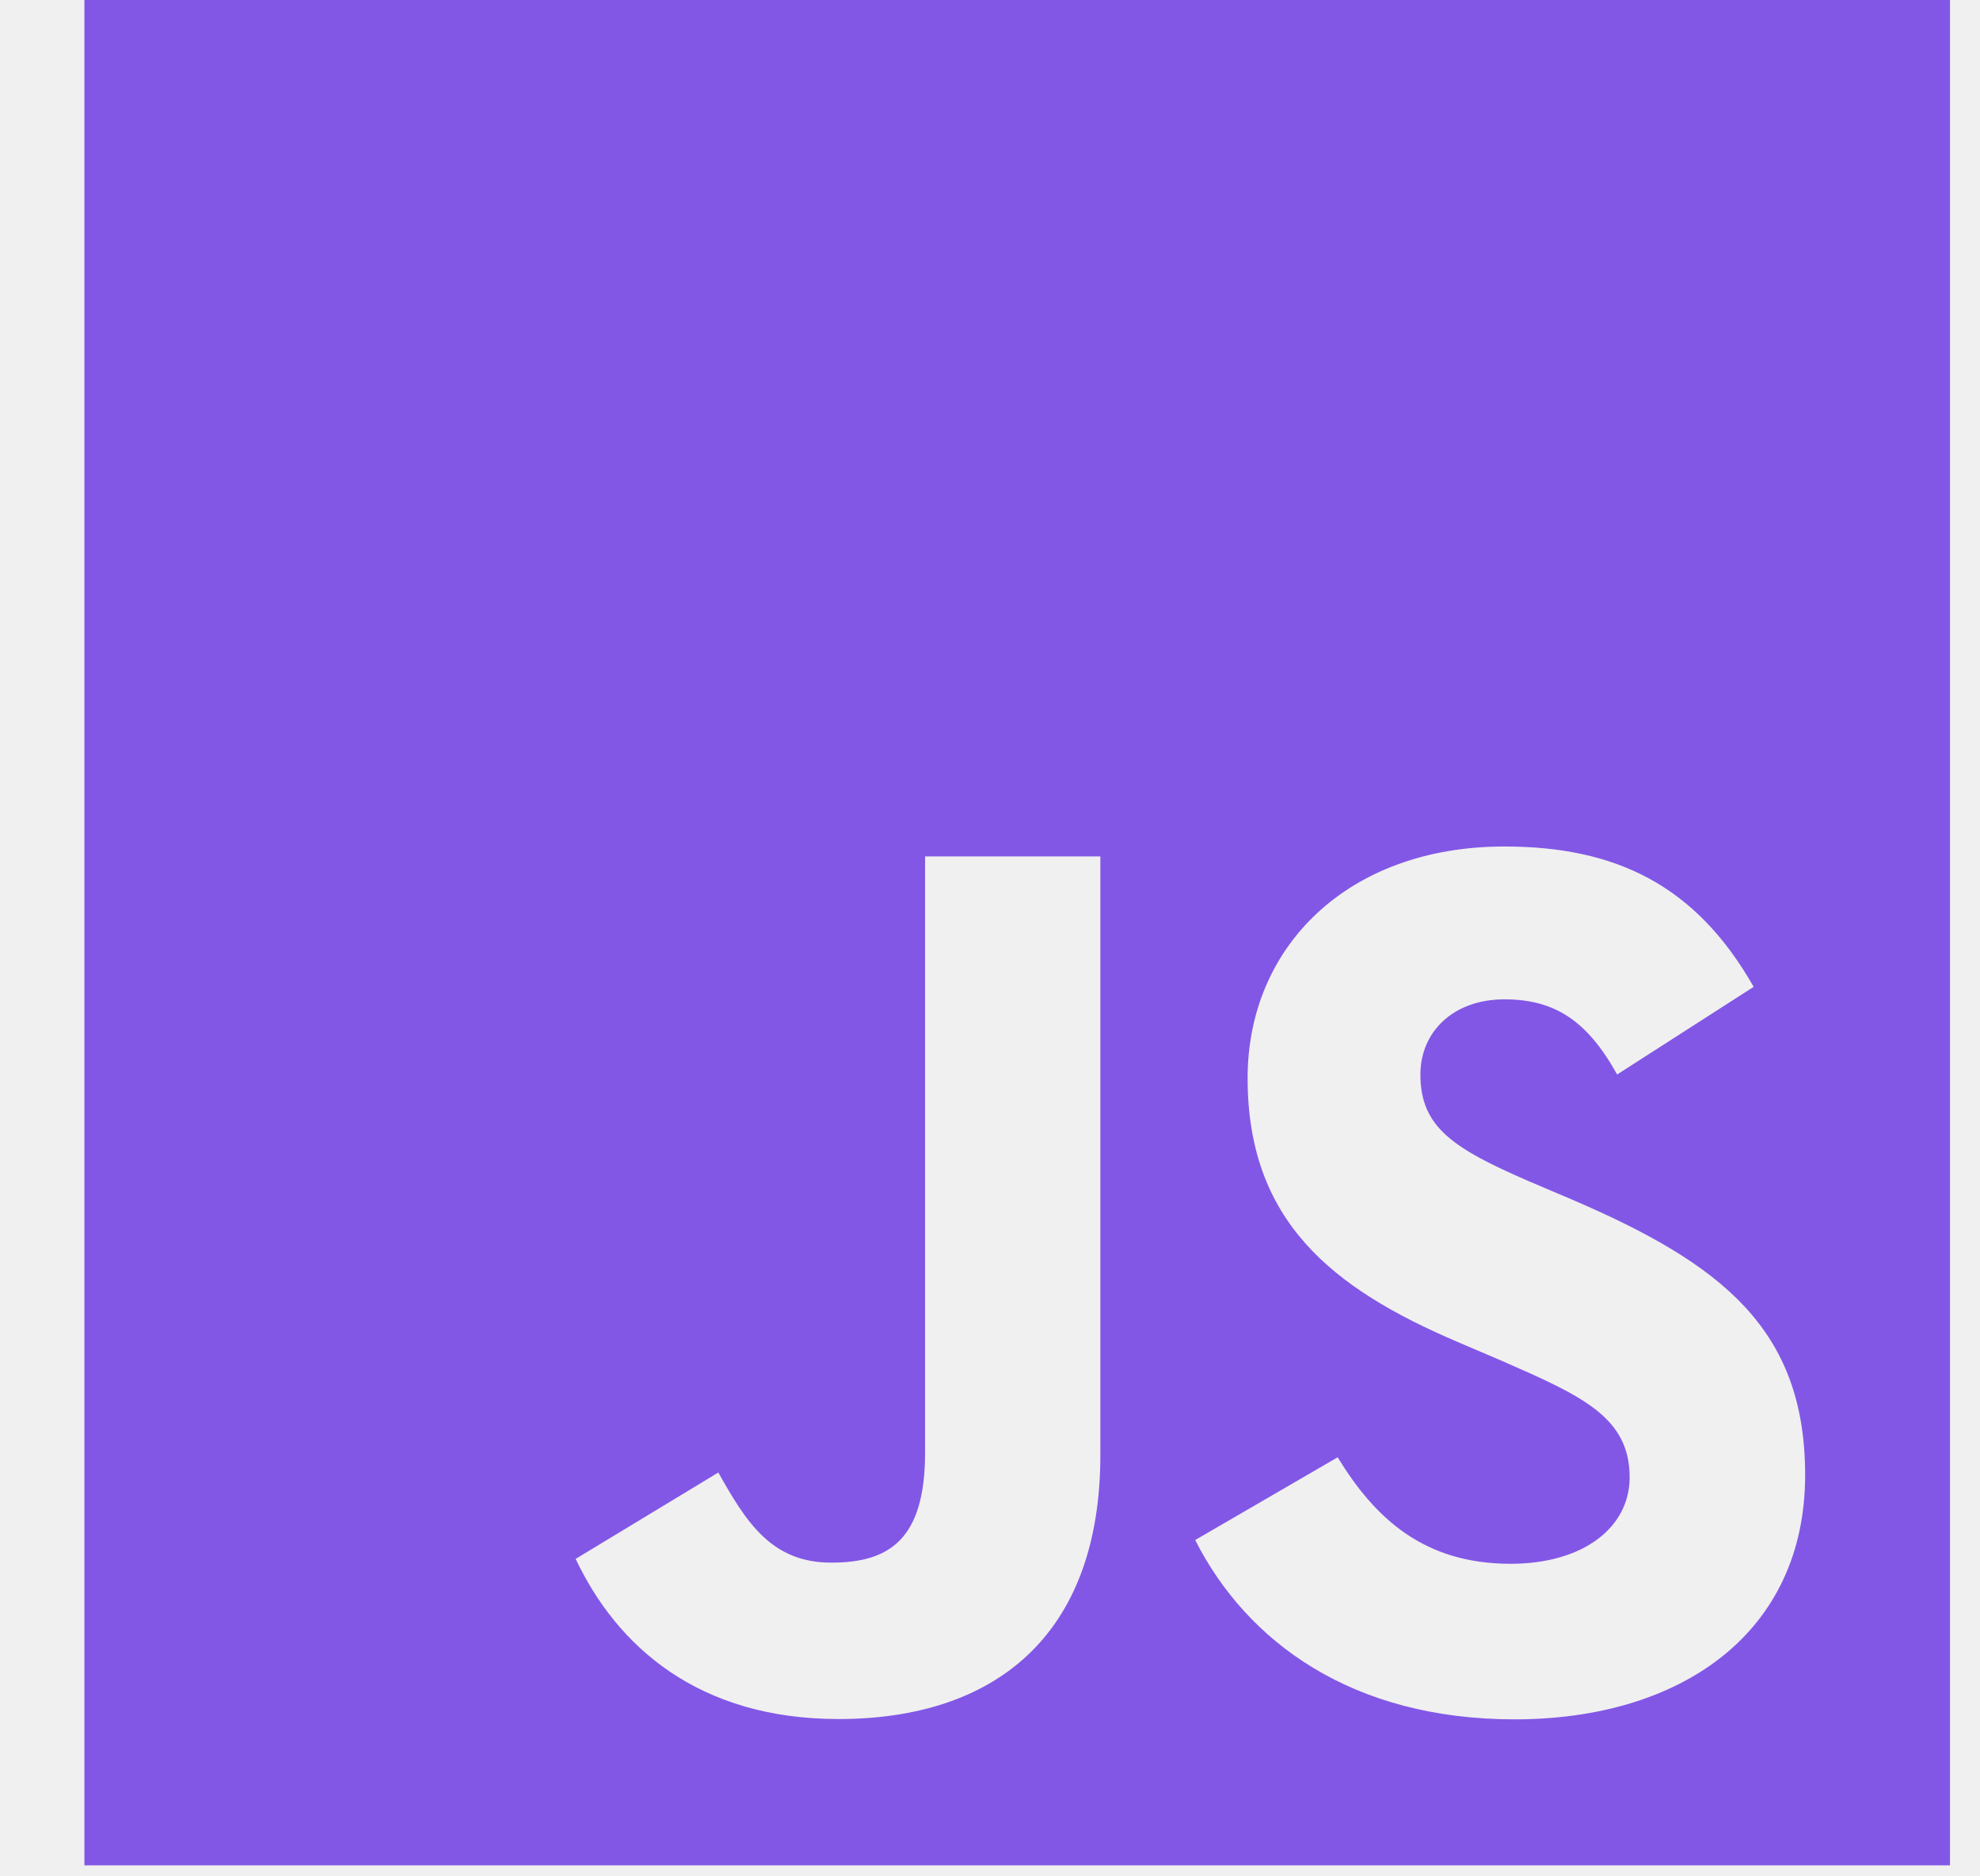
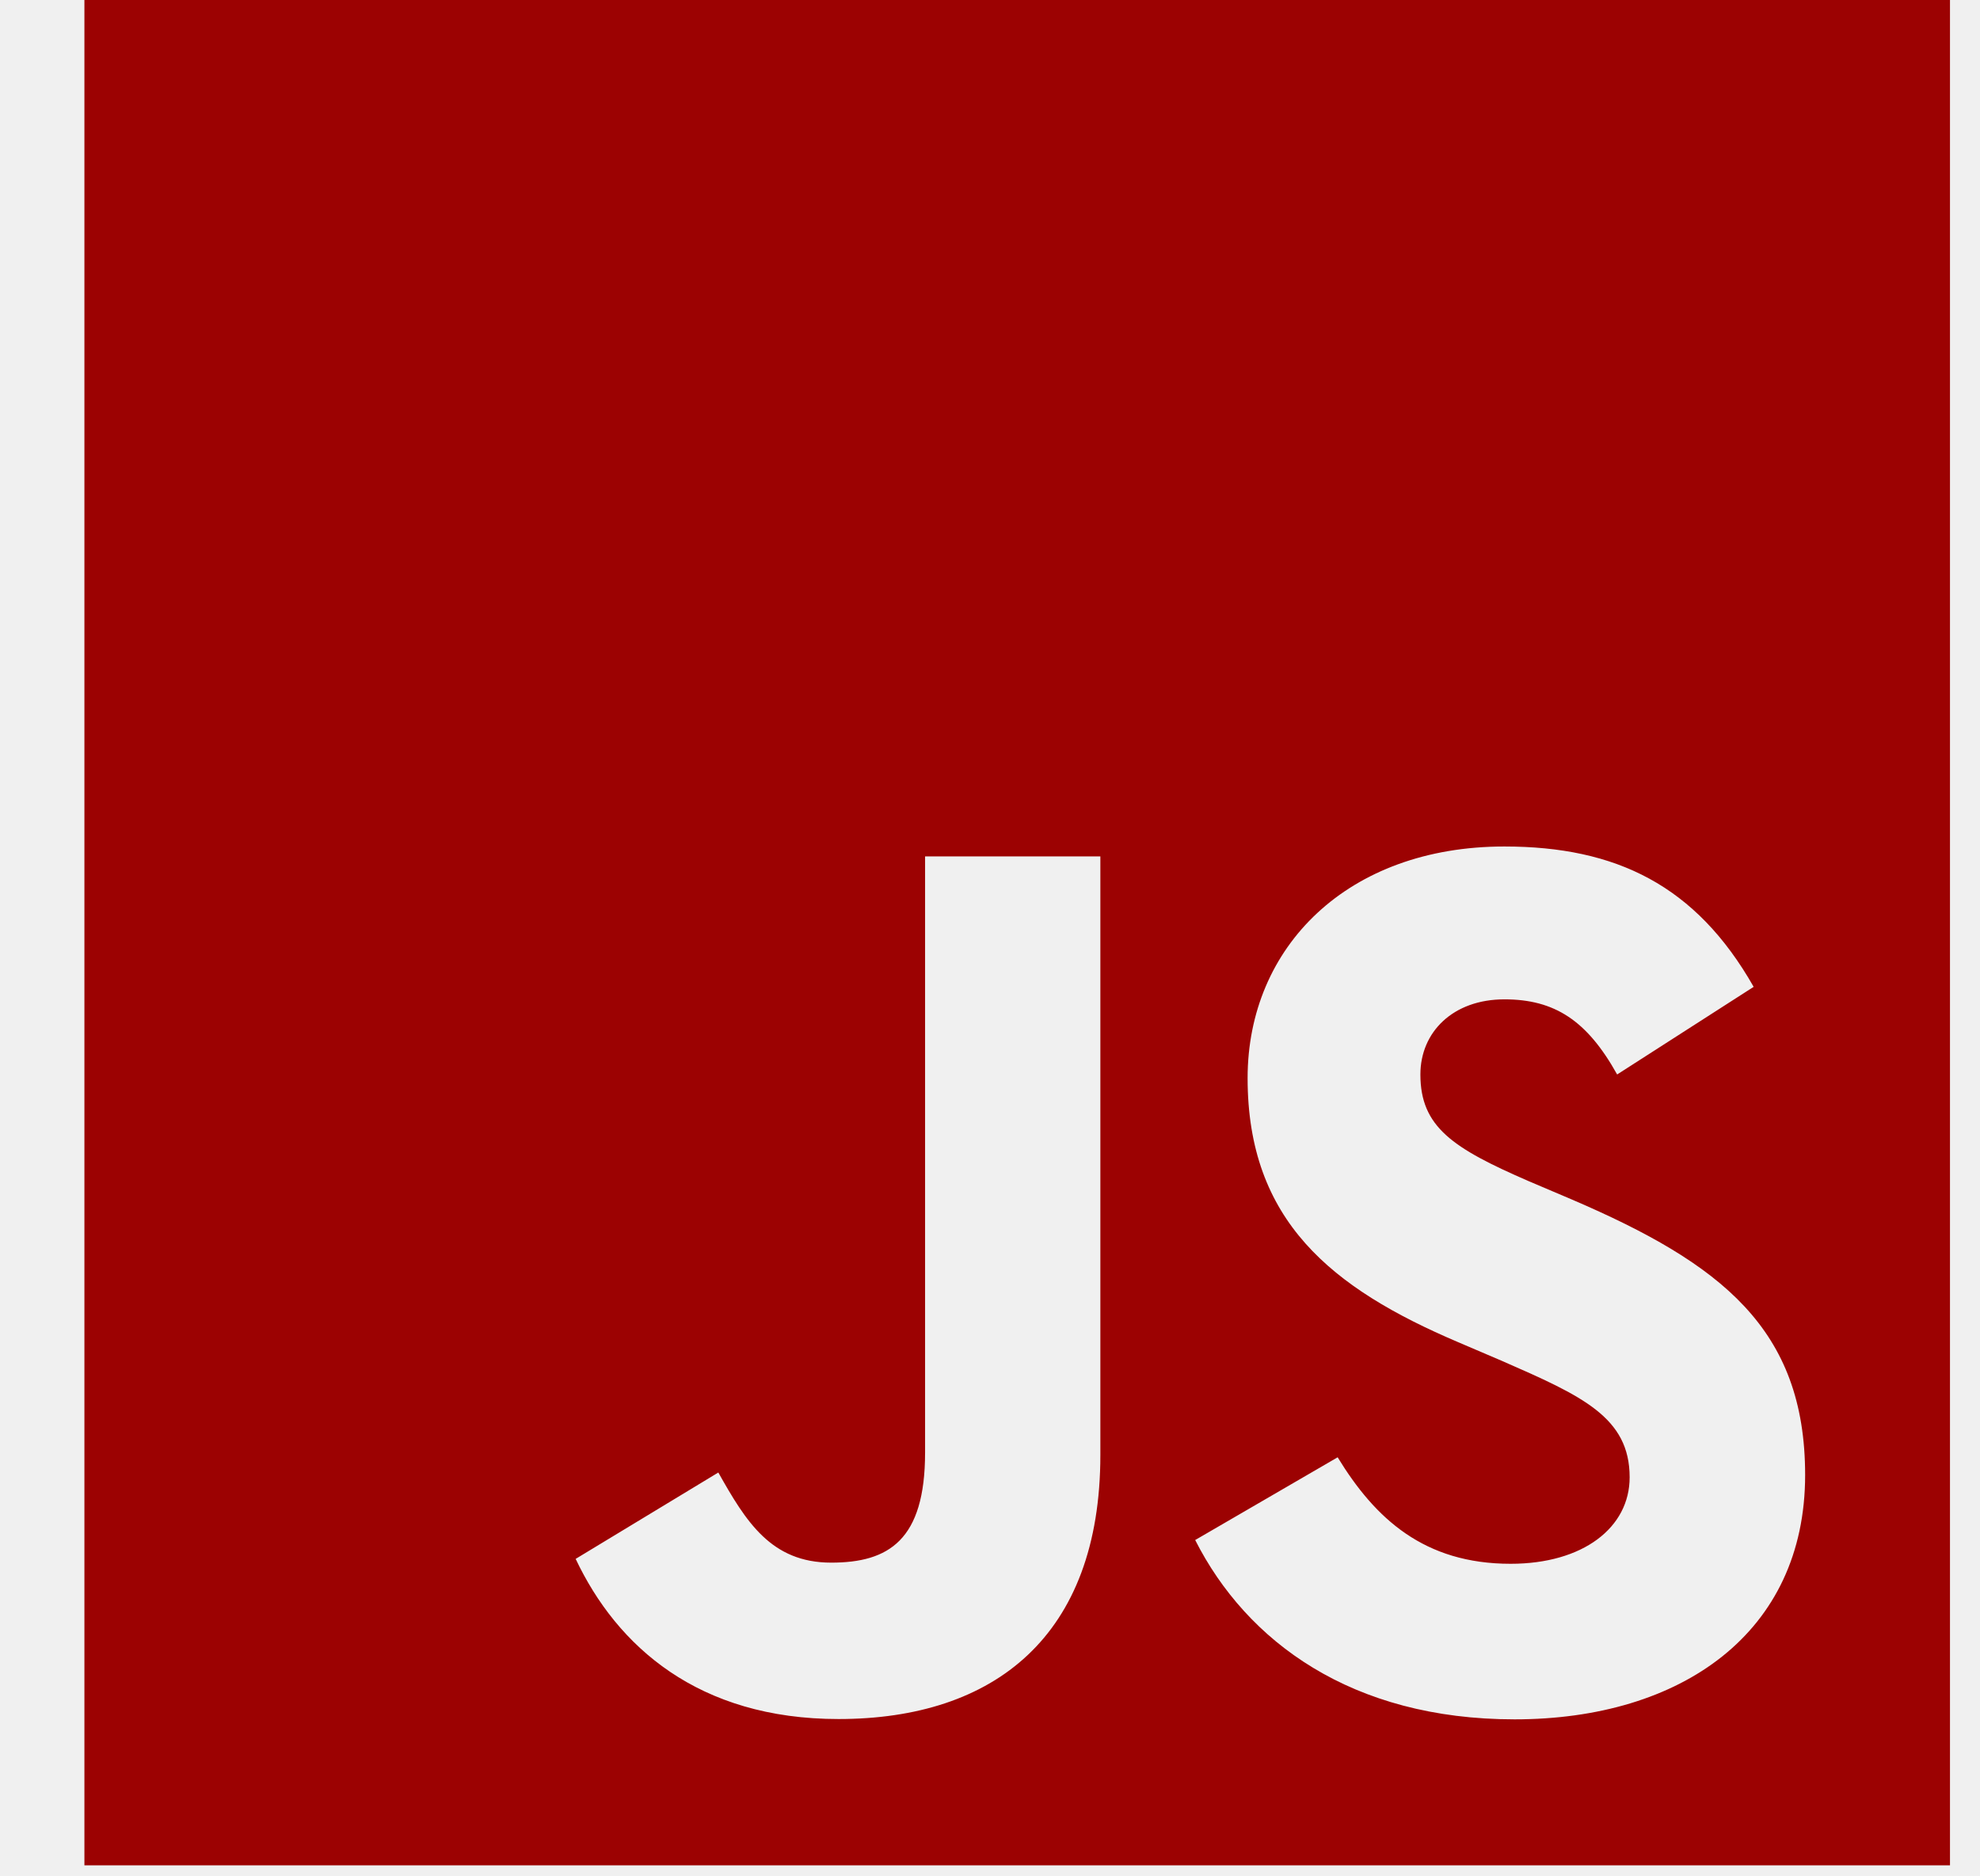
<svg xmlns="http://www.w3.org/2000/svg" width="19" height="18" viewBox="0 0 19 18" fill="none">
  <g clip-path="url(#clip0)">
-     <path fill-rule="evenodd" clip-rule="evenodd" d="M0.81 0H18.712V17.902H0.81V0ZM14.496 15.008C13.665 15.008 13.196 14.575 12.836 13.986L11.469 14.78C11.963 15.756 12.972 16.501 14.534 16.501C16.132 16.501 17.322 15.671 17.322 14.156C17.322 12.752 16.515 12.127 15.086 11.513L14.665 11.334C13.943 11.02 13.63 10.817 13.63 10.312C13.63 9.904 13.944 9.591 14.436 9.591C14.919 9.591 15.23 9.795 15.518 10.312L16.828 9.471C16.274 8.496 15.506 8.124 14.436 8.124C12.934 8.124 11.972 9.085 11.972 10.347C11.972 11.716 12.778 12.364 13.992 12.881L14.413 13.061C15.181 13.397 15.638 13.601 15.638 14.178C15.638 14.66 15.192 15.008 14.496 15.008ZM7.976 14.997C7.398 14.997 7.157 14.601 6.893 14.132L5.524 14.961C5.921 15.801 6.701 16.498 8.047 16.498C9.538 16.498 10.559 15.705 10.559 13.963V8.219H8.877V13.941C8.877 14.781 8.528 14.997 7.976 14.997H7.976Z" fill="#8257E6" />
+     <path fill-rule="evenodd" clip-rule="evenodd" d="M0.81 0H18.712V17.902H0.81V0ZM14.496 15.008C13.665 15.008 13.196 14.575 12.836 13.986L11.469 14.78C11.963 15.756 12.972 16.501 14.534 16.501C16.132 16.501 17.322 15.671 17.322 14.156C17.322 12.752 16.515 12.127 15.086 11.513L14.665 11.334C13.943 11.02 13.63 10.817 13.63 10.312C13.63 9.904 13.944 9.591 14.436 9.591C14.919 9.591 15.23 9.795 15.518 10.312L16.828 9.471C16.274 8.496 15.506 8.124 14.436 8.124C12.934 8.124 11.972 9.085 11.972 10.347C11.972 11.716 12.778 12.364 13.992 12.881L14.413 13.061C15.181 13.397 15.638 13.601 15.638 14.178C15.638 14.66 15.192 15.008 14.496 15.008ZM7.976 14.997C7.398 14.997 7.157 14.601 6.893 14.132L5.524 14.961C5.921 15.801 6.701 16.498 8.047 16.498C9.538 16.498 10.559 15.705 10.559 13.963V8.219H8.877V13.941C8.877 14.781 8.528 14.997 7.976 14.997H7.976Z" fill="#9c0202" />
  </g>
  <defs>
    <clipPath id="clip0">
      <rect width="17.902" height="17.902" fill="white" transform="translate(0.810242)" />
    </clipPath>
  </defs>
</svg>
